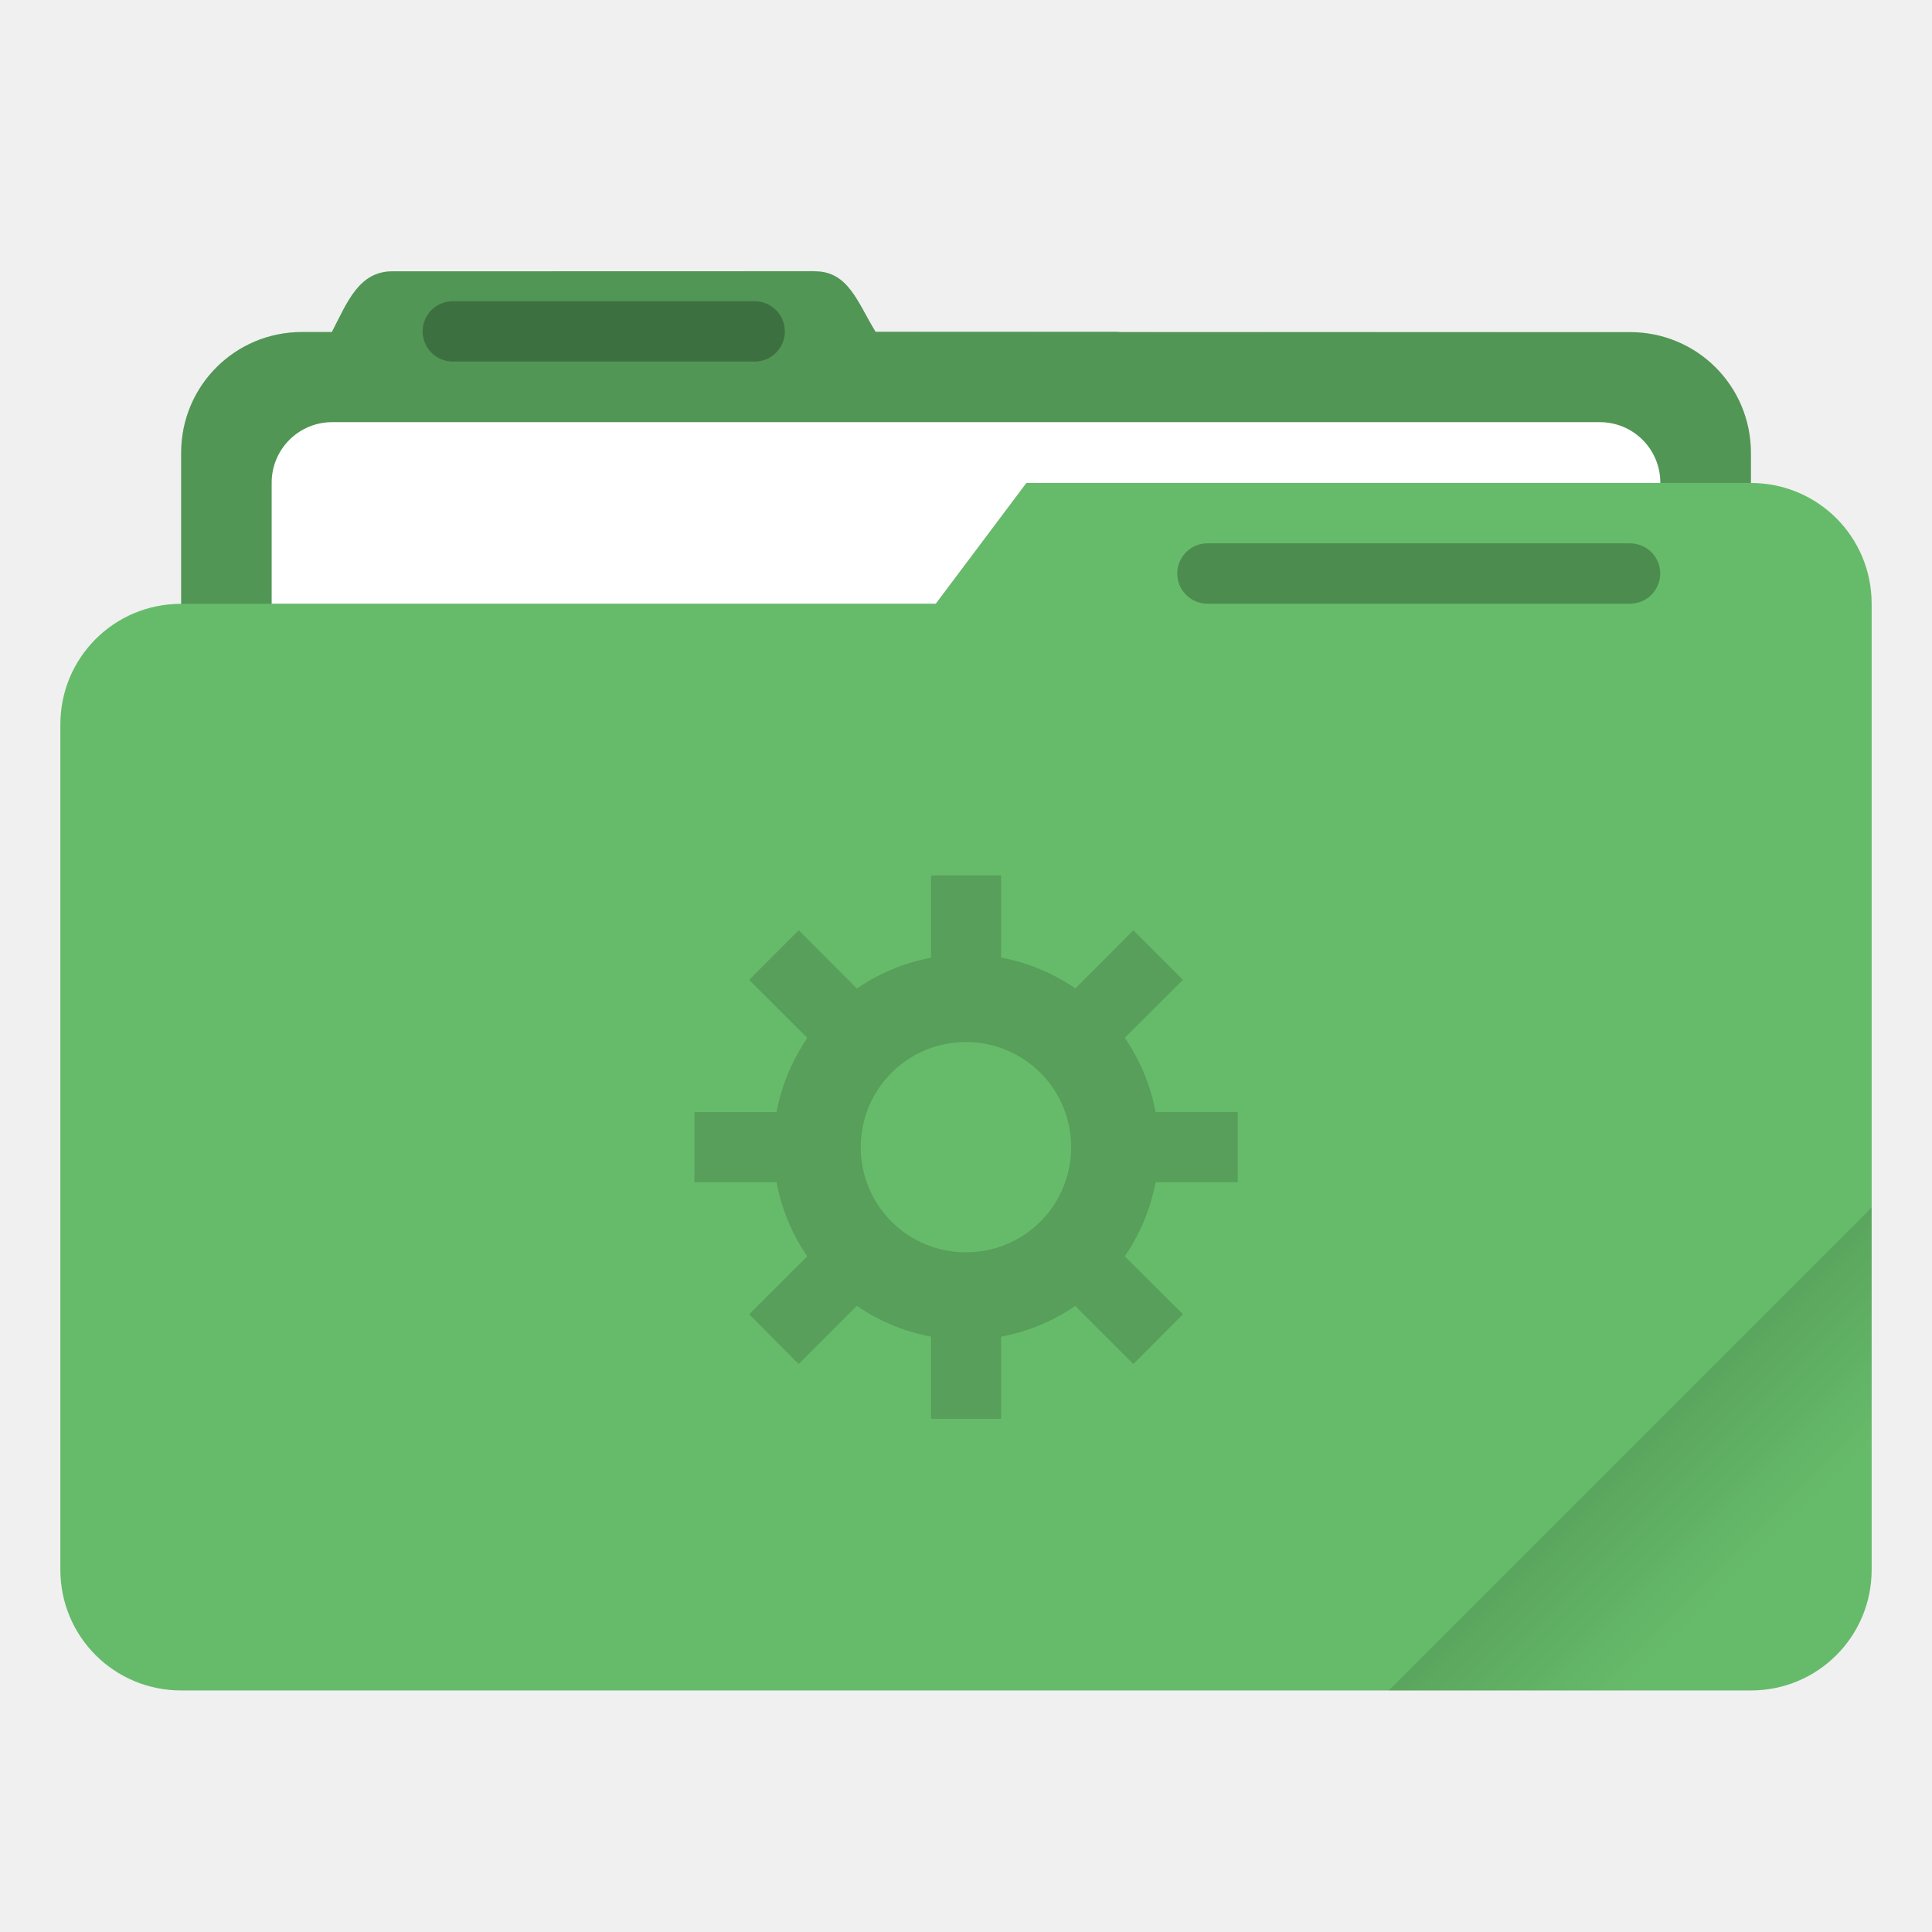
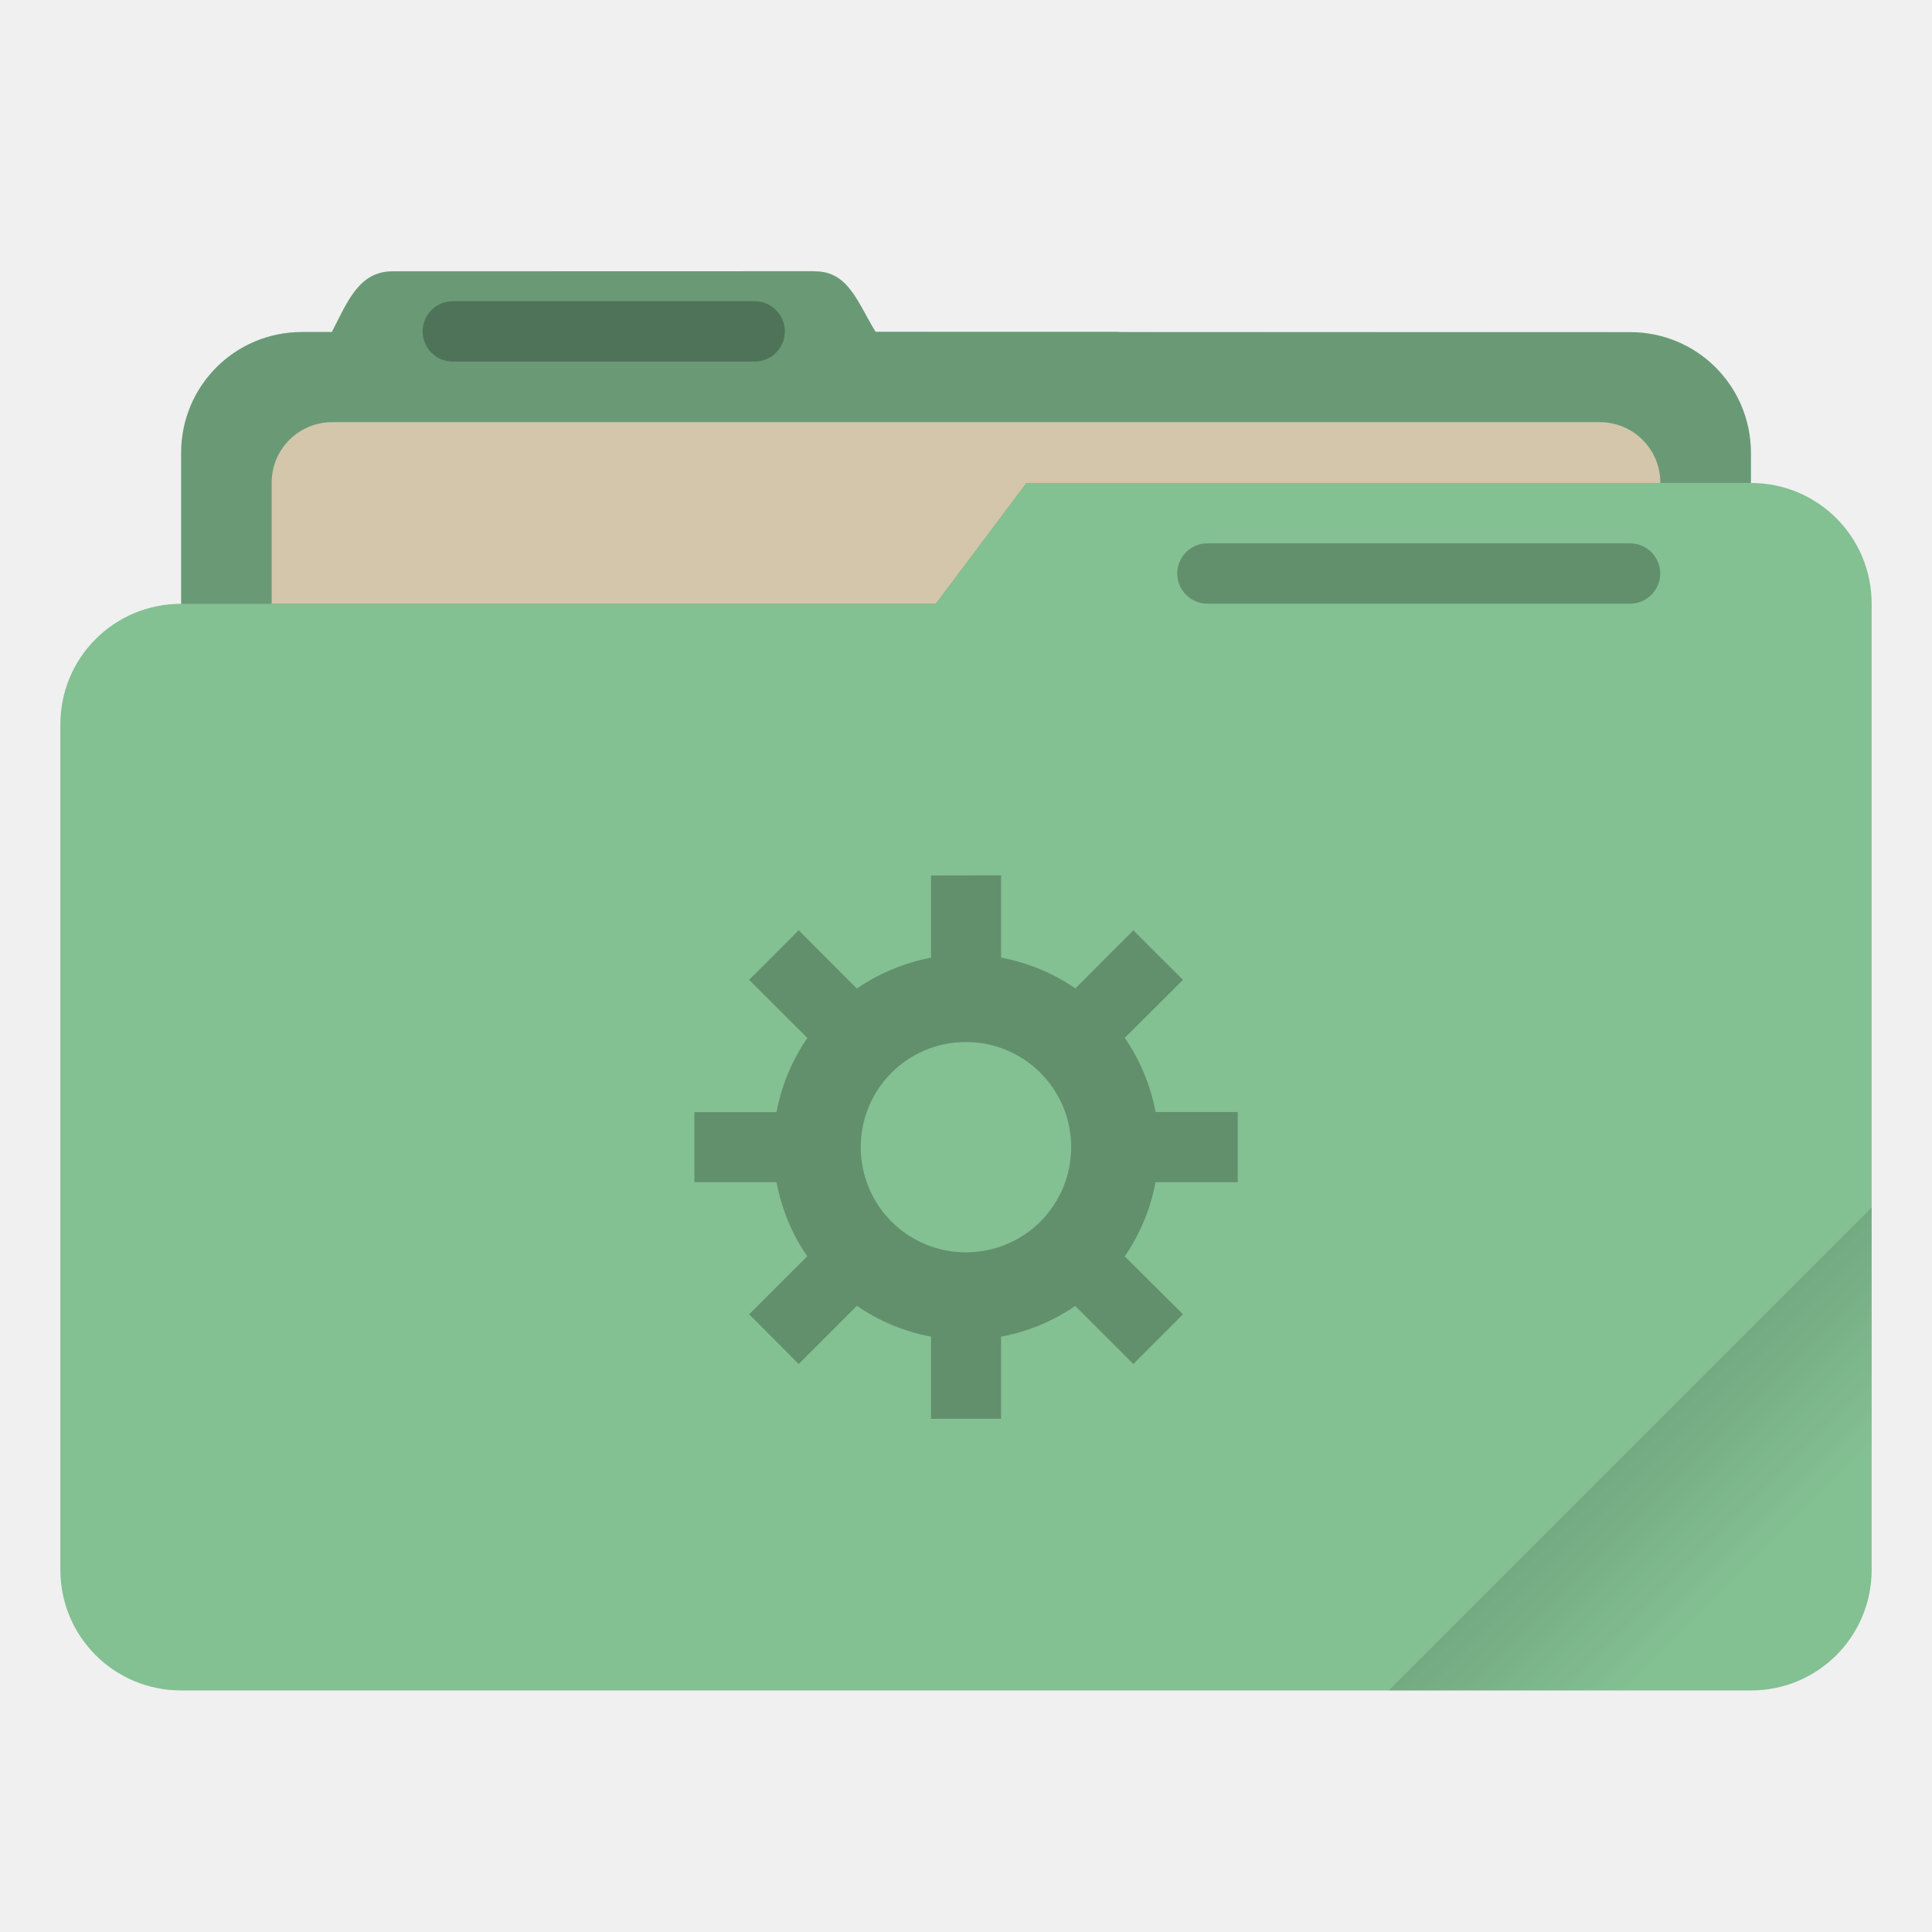
<svg xmlns="http://www.w3.org/2000/svg" width="64" height="64" viewBox="0 0 16.933 16.933">
  <defs>
    <linearGradient id="a" x1="-197.72" x2="-197.72" y1="263.86" y2="273.76" gradientTransform="matrix(.18709 -.18709 .18709 .18709 1.12 -74.45)" gradientUnits="userSpaceOnUse">
      <stop offset="0" />
      <stop offset="1" stop-opacity="0" />
    </linearGradient>
  </defs>
-   <path fill="currentColor" d="m7.144 2.377-3.704.001c-.294 0-.395.268-.53.529v.003h-.264c-.586 0-1.058.472-1.058 1.059v1.323C1 5.292.529 5.764.529 6.35v7.408c0 .586.472 1.058 1.059 1.058h13.758c.586 0 1.058-.472 1.058-1.058V5.291c0-.586-.472-1.058-1.058-1.058V3.97c0-.587-.472-1.059-1.059-1.059h-4.46l-.038-.003H7.674c-.155-.25-.236-.53-.53-.53z" class="ColorScheme-Highlight" color="#66bb6a" />
+   <path fill="currentColor" d="m7.144 2.377-3.704.001c-.294 0-.395.268-.53.529v.003h-.264c-.586 0-1.058.472-1.058 1.059v1.323C1 5.292.529 5.764.529 6.35v7.408c0 .586.472 1.058 1.059 1.058h13.758c.586 0 1.058-.472 1.058-1.058V5.291c0-.586-.472-1.058-1.058-1.058V3.97c0-.587-.472-1.059-1.059-1.059h-4.46l-.038-.003H7.674c-.155-.25-.236-.53-.53-.53z" class="ColorScheme-Highlight" color="#83c092" />
  <path d="m7.144 2.377-3.704.001c-.294 0-.395.268-.53.529v.003h-.264c-.587 0-1.059.472-1.059 1.059v1.323h6.615l.794-1.059h6.35V3.97c0-.587-.472-1.059-1.059-1.059l-6.613-.003c-.155-.25-.236-.53-.53-.53z" opacity=".2" />
-   <path fill="#fff" d="M2.915 3.7a.53.53 0 0 0-.534.533v1.058h5.821l.794-1.058h5.556a.53.53 0 0 0-.533-.533z" />
+   <path fill="#d3c6aa" d="M2.915 3.7a.53.53 0 0 0-.534.533v1.058h5.821l.794-1.058h5.556a.53.53 0 0 0-.533-.533z" />
  <rect width="3.175" height=".529" x="3.704" y="2.64" opacity=".25" rx=".265" ry=".265" />
  <path fill="url(#a)" d="m16.404 10.583-4.233 4.233h3.175c.586 0 1.058-.472 1.058-1.058z" opacity=".2" />
  <rect width="4.233" height=".529" x="10.318" y="4.762" opacity=".25" ry=".265" />
-   <path d="M8.16 7.673v.721a1.7 1.7 0 0 0-.65.27L7 8.153l-.434.435.51.509a1.7 1.7 0 0 0-.27.65h-.72v.614h.72a1.7 1.7 0 0 0 .269.65l-.509.508.434.436.51-.51a1.7 1.7 0 0 0 .65.27v.72h.614v-.72a1.7 1.7 0 0 0 .65-.269l.509.509.435-.436-.51-.508a1.7 1.7 0 0 0 .27-.65h.72v-.615h-.72a1.7 1.7 0 0 0-.27-.65l.51-.508-.435-.434-.508.509a1.7 1.7 0 0 0-.651-.27v-.721zm.307 1.46a.92.92 0 0 1 .921.922.92.92 0 0 1-.922.921.92.92 0 0 1-.922-.922.92.92 0 0 1 .923-.921" opacity=".15" style="paint-order:stroke markers fill" />
+   <path d="M8.16 7.673v.721a1.7 1.7 0 0 0-.65.27L7 8.153l-.434.435.51.509a1.7 1.7 0 0 0-.27.65h-.72v.614h.72a1.7 1.7 0 0 0 .269.65l-.509.508.434.436.51-.51a1.7 1.7 0 0 0 .65.27v.72h.614v-.72a1.7 1.7 0 0 0 .65-.269l.509.509.435-.436-.51-.508a1.7 1.7 0 0 0 .27-.65h.72v-.615h-.72a1.7 1.7 0 0 0-.27-.65l.51-.508-.435-.434-.508.509a1.7 1.7 0 0 0-.651-.27v-.721zm.307 1.46a.92.92 0 0 1 .921.922.92.92 0 0 1-.922.921.92.92 0 0 1-.922-.922.92.92 0 0 1 .923-.921" opacity=".25" />
</svg>
